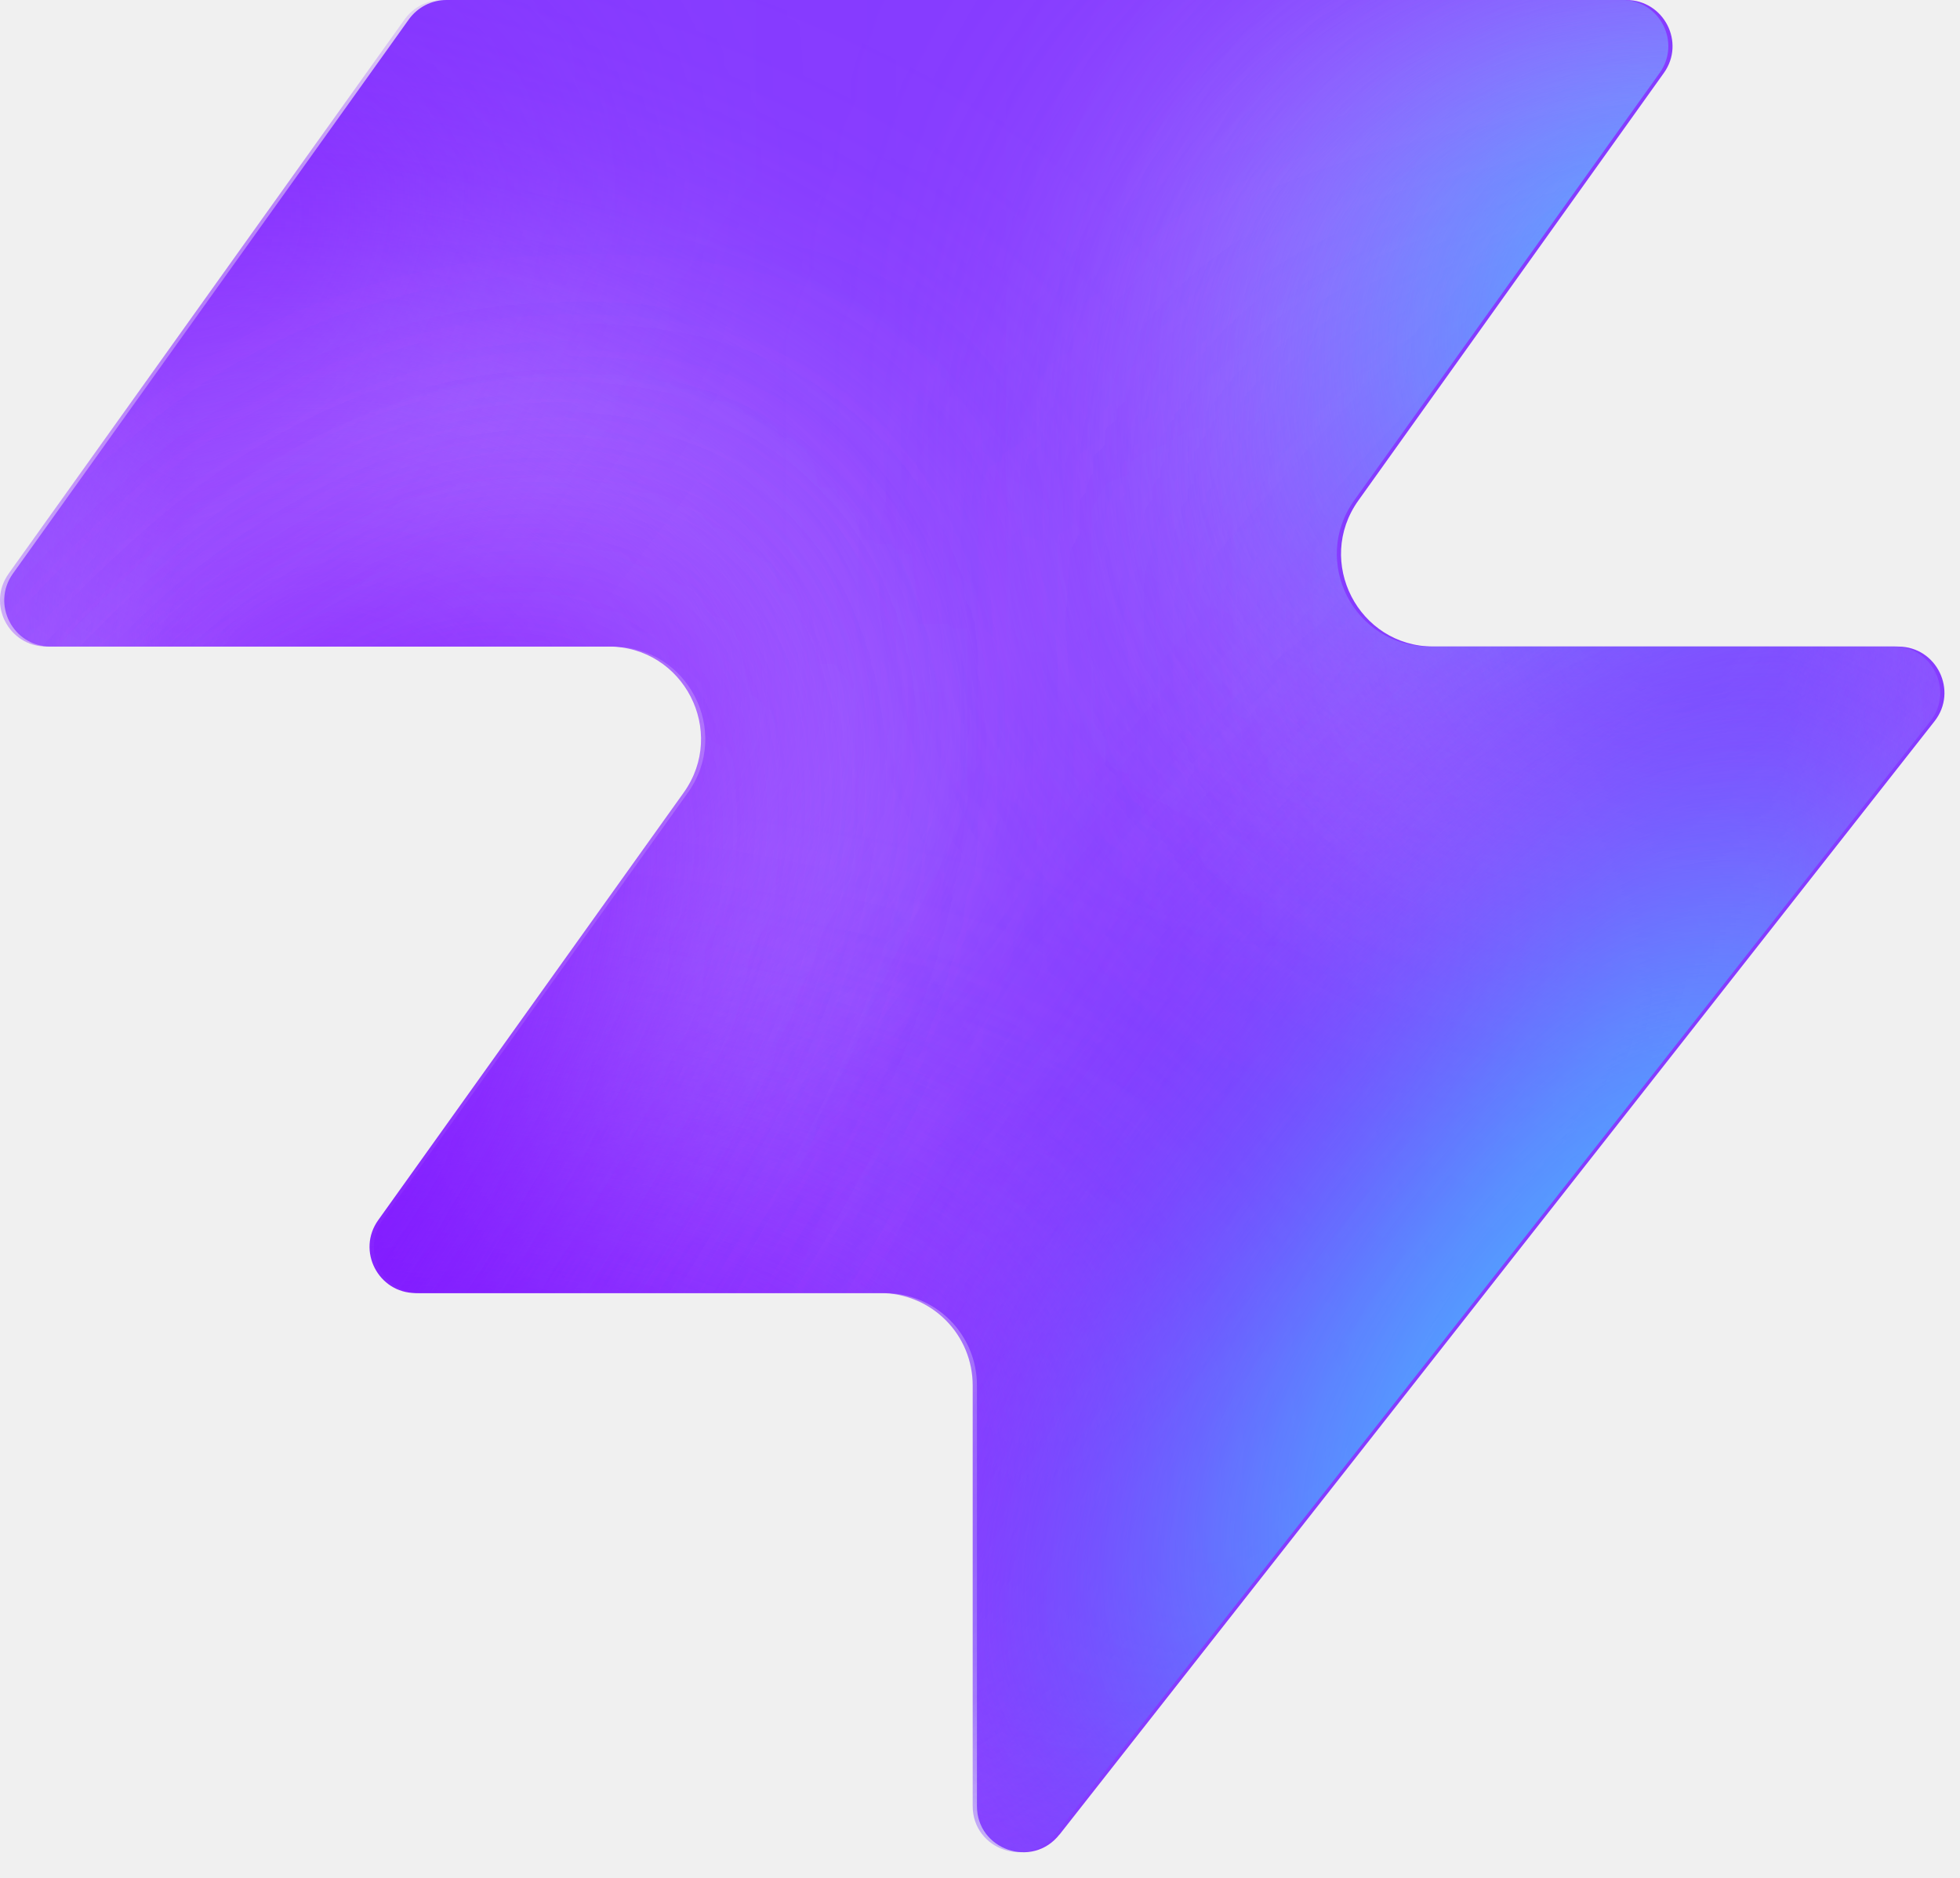
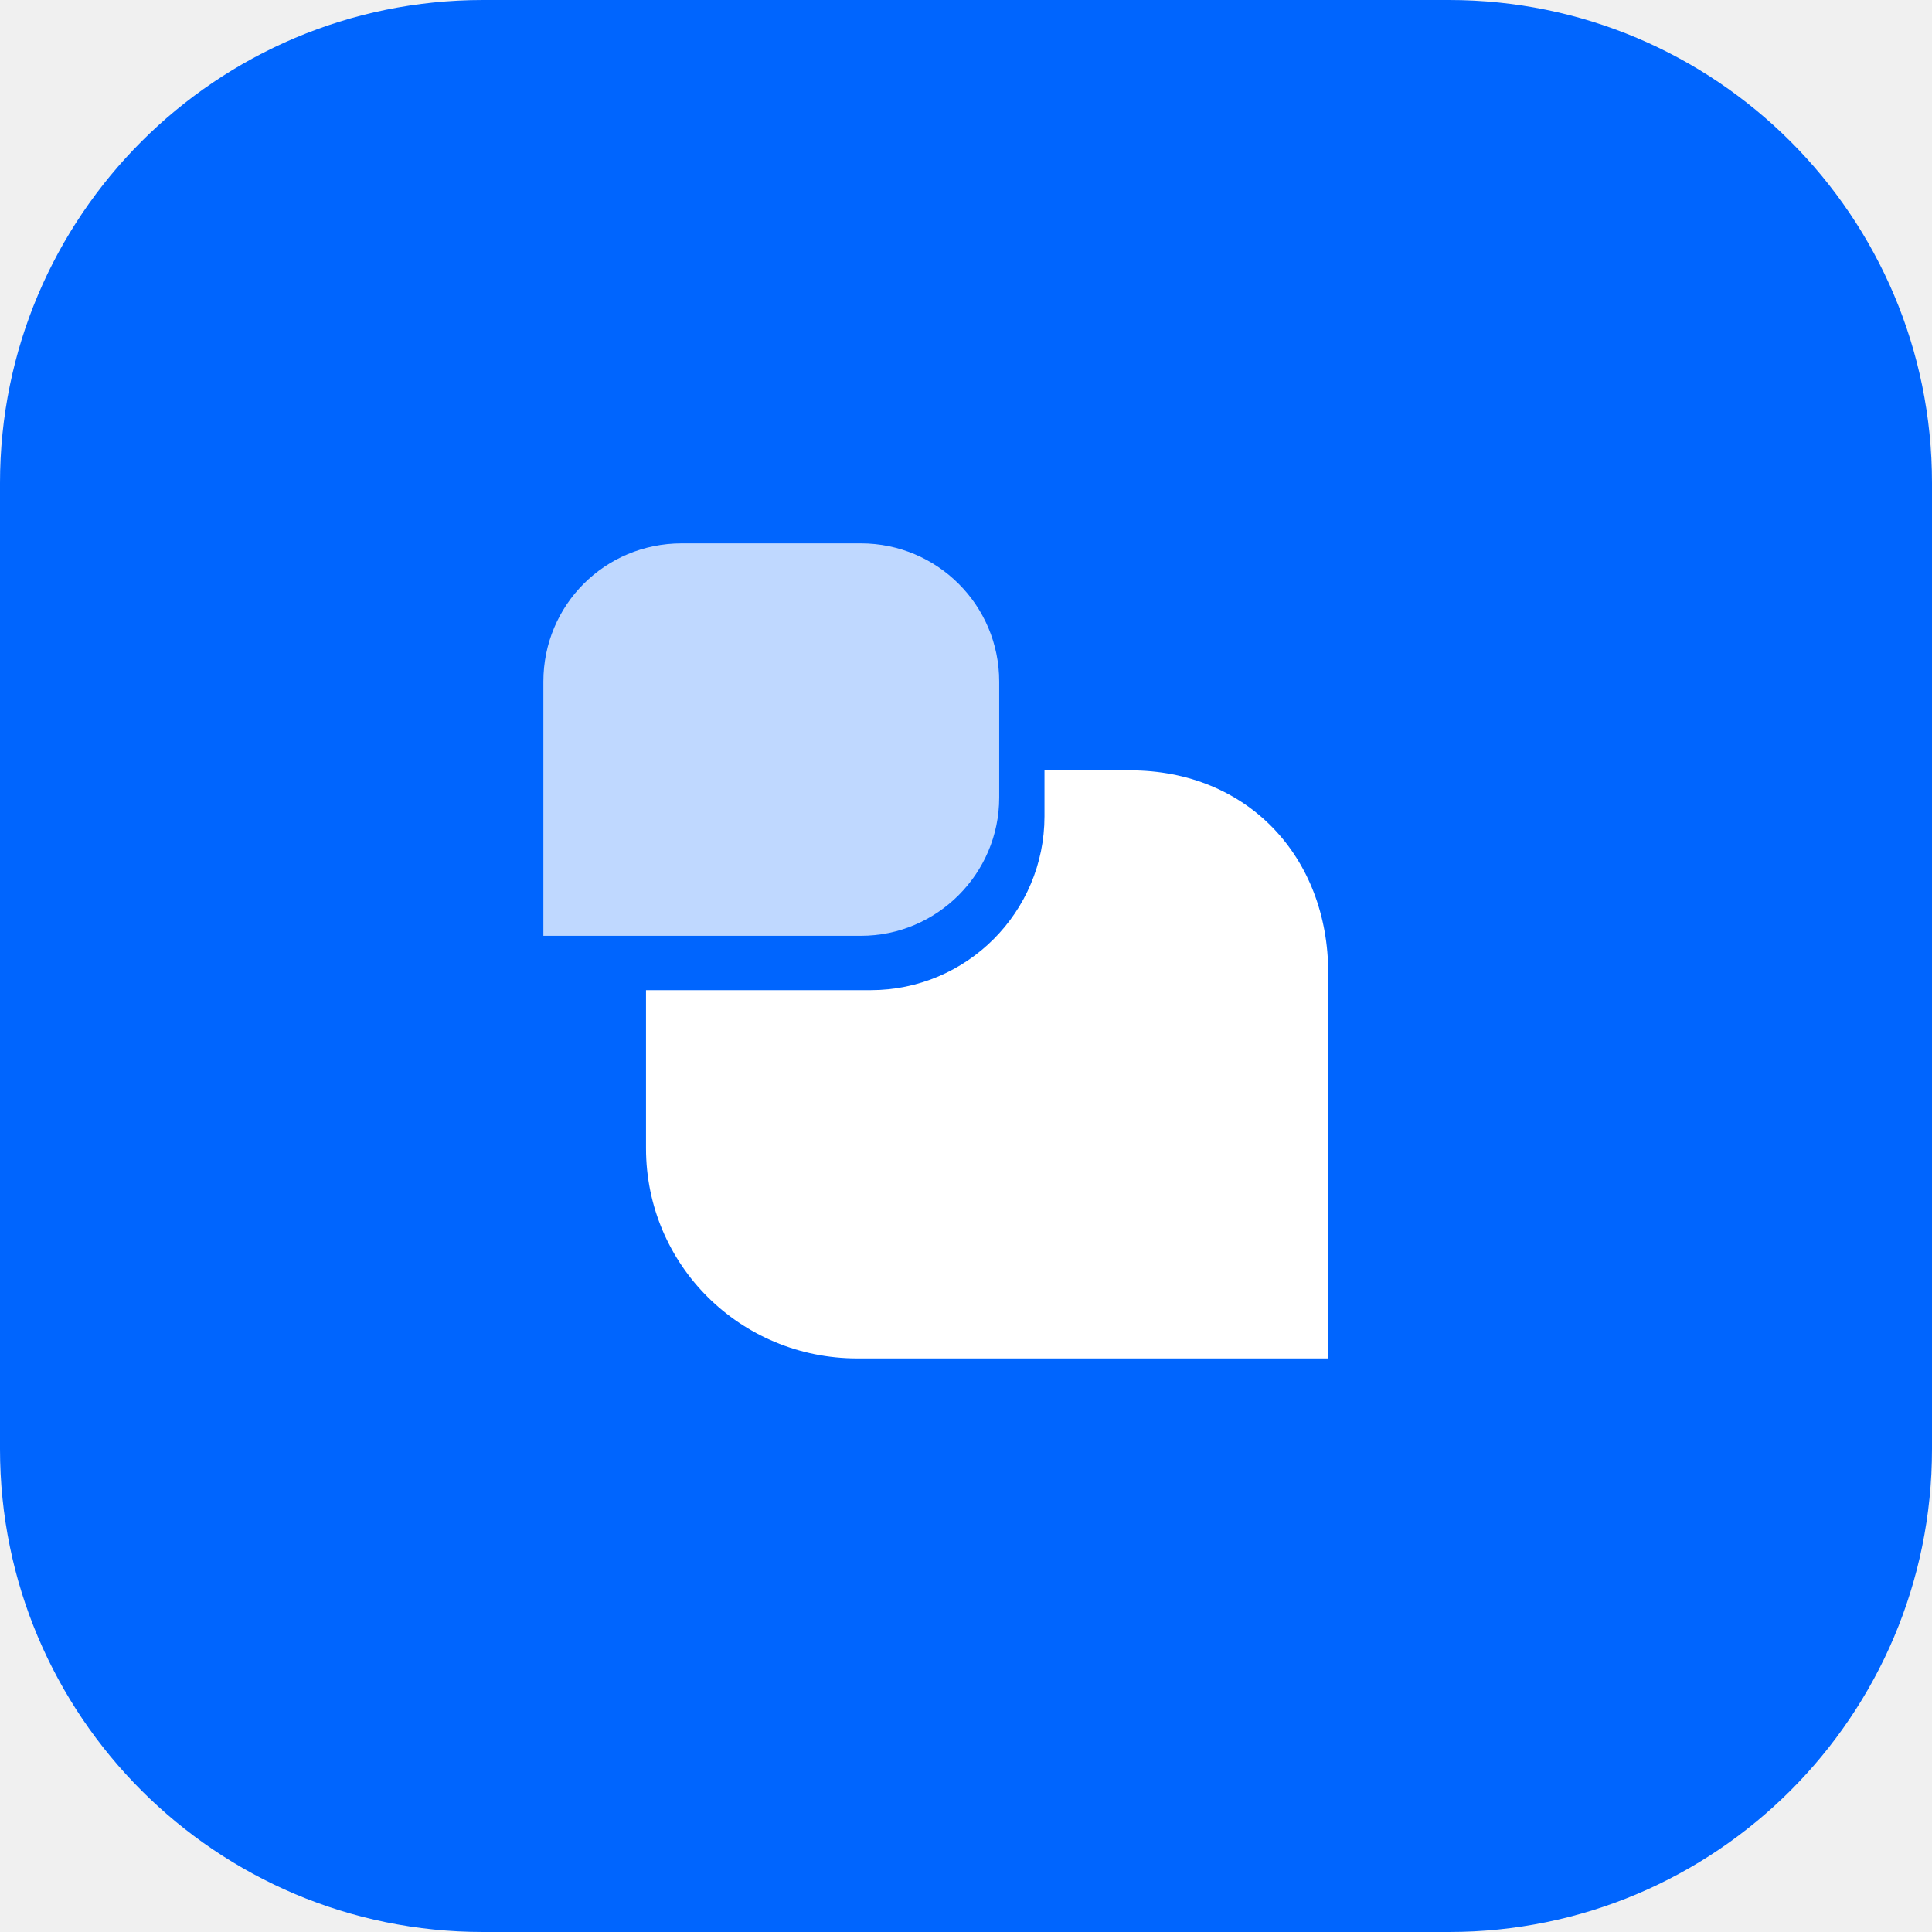
- <svg xmlns="http://www.w3.org/2000/svg" width="48" height="46" fill="none" viewBox="0 0 48 46">
-   <path fill="#863bff" d="M25.946 44.938c-.664.845-2.021.375-2.021-.698V33.937a2.26 2.26 0 0 0-2.262-2.262H10.287c-.92 0-1.456-1.04-.92-1.788l7.48-10.471c1.07-1.497 0-3.578-1.842-3.578H1.237c-.92 0-1.456-1.04-.92-1.788L10.013.474c.214-.297.556-.474.92-.474h28.894c.92 0 1.456 1.04.92 1.788l-7.48 10.471c-1.07 1.498 0 3.579 1.842 3.579h11.377c.943 0 1.473 1.088.89 1.83L25.947 44.94z" style="fill:#863bff;fill:color(display-p3 .525 .23 1);fill-opacity:1" />
-   <mask id="a" width="48" height="46" x="0" y="0" maskUnits="userSpaceOnUse" style="mask-type:alpha">
-     <path fill="#000" d="M25.842 44.938c-.664.844-2.021.375-2.021-.698V33.937a2.26 2.26 0 0 0-2.262-2.262H10.183c-.92 0-1.456-1.04-.92-1.788l7.48-10.471c1.07-1.498 0-3.579-1.842-3.579H1.133c-.92 0-1.456-1.04-.92-1.787L9.91.473c.214-.297.556-.474.92-.474h28.894c.92 0 1.456 1.04.92 1.788l-7.48 10.471c-1.07 1.498 0 3.578 1.842 3.578h11.377c.943 0 1.473 1.088.89 1.832L25.843 44.94z" style="fill:#000;fill-opacity:1" />
-   </mask>
-   <g mask="url(#a)">
-     <g filter="url(#b)">
-       <ellipse cx="5.508" cy="14.704" fill="#ede6ff" rx="5.508" ry="14.704" style="fill:#ede6ff;fill:color(display-p3 .927 .903 1);fill-opacity:1" transform="matrix(.00324 1 1 -.00324 -4.47 31.516)" />
-     </g>
-     <g filter="url(#c)">
-       <ellipse cx="10.399" cy="29.851" fill="#ede6ff" rx="10.399" ry="29.851" style="fill:#ede6ff;fill:color(display-p3 .927 .903 1);fill-opacity:1" transform="matrix(.00324 1 1 -.00324 -39.328 7.883)" />
-     </g>
-     <g filter="url(#d)">
-       <ellipse cx="5.508" cy="30.487" fill="#7e14ff" rx="5.508" ry="30.487" style="fill:#7e14ff;fill:color(display-p3 .492 .077 1);fill-opacity:1" transform="rotate(89.814 -25.913 -14.639)scale(1 -1)" />
-     </g>
-     <g filter="url(#e)">
-       <ellipse cx="5.508" cy="30.599" fill="#7e14ff" rx="5.508" ry="30.599" style="fill:#7e14ff;fill:color(display-p3 .492 .077 1);fill-opacity:1" transform="rotate(89.814 -32.644 -3.334)scale(1 -1)" />
-     </g>
-     <g filter="url(#f)">
-       <ellipse cx="5.508" cy="30.599" fill="#7e14ff" rx="5.508" ry="30.599" style="fill:#7e14ff;fill:color(display-p3 .492 .077 1);fill-opacity:1" transform="matrix(.00324 1 1 -.00324 -34.34 30.47)" />
-     </g>
-     <g filter="url(#g)">
-       <ellipse cx="14.072" cy="22.078" fill="#ede6ff" rx="14.072" ry="22.078" style="fill:#ede6ff;fill:color(display-p3 .927 .903 1);fill-opacity:1" transform="rotate(93.35 24.506 48.493)scale(-1 1)" />
-     </g>
-     <g filter="url(#h)">
-       <ellipse cx="3.47" cy="21.501" fill="#7e14ff" rx="3.47" ry="21.501" style="fill:#7e14ff;fill:color(display-p3 .492 .077 1);fill-opacity:1" transform="rotate(89.009 28.708 47.59)scale(-1 1)" />
-     </g>
-     <g filter="url(#i)">
-       <ellipse cx="3.47" cy="21.501" fill="#7e14ff" rx="3.47" ry="21.501" style="fill:#7e14ff;fill:color(display-p3 .492 .077 1);fill-opacity:1" transform="rotate(89.009 28.708 47.59)scale(-1 1)" />
-     </g>
-     <g filter="url(#j)">
-       <ellipse cx=".387" cy="8.972" fill="#7e14ff" rx="4.407" ry="29.108" style="fill:#7e14ff;fill:color(display-p3 .492 .077 1);fill-opacity:1" transform="rotate(39.51 .387 8.972)" />
-     </g>
-     <g filter="url(#k)">
-       <ellipse cx="47.523" cy="-6.092" fill="#7e14ff" rx="4.407" ry="29.108" style="fill:#7e14ff;fill:color(display-p3 .492 .077 1);fill-opacity:1" transform="rotate(37.892 47.523 -6.092)" />
-     </g>
-     <g filter="url(#l)">
-       <ellipse cx="41.412" cy="6.333" fill="#47bfff" rx="5.971" ry="9.665" style="fill:#47bfff;fill:color(display-p3 .28 .748 1);fill-opacity:1" transform="rotate(37.892 41.412 6.333)" />
-     </g>
-     <g filter="url(#m)">
-       <ellipse cx="-1.879" cy="38.332" fill="#7e14ff" rx="4.407" ry="29.108" style="fill:#7e14ff;fill:color(display-p3 .492 .077 1);fill-opacity:1" transform="rotate(37.892 -1.88 38.332)" />
-     </g>
-     <g filter="url(#n)">
-       <ellipse cx="-1.879" cy="38.332" fill="#7e14ff" rx="4.407" ry="29.108" style="fill:#7e14ff;fill:color(display-p3 .492 .077 1);fill-opacity:1" transform="rotate(37.892 -1.88 38.332)" />
-     </g>
-     <g filter="url(#o)">
-       <ellipse cx="35.651" cy="29.907" fill="#7e14ff" rx="4.407" ry="29.108" style="fill:#7e14ff;fill:color(display-p3 .492 .077 1);fill-opacity:1" transform="rotate(37.892 35.651 29.907)" />
-     </g>
-     <g filter="url(#p)">
-       <ellipse cx="38.418" cy="32.4" fill="#47bfff" rx="5.971" ry="15.297" style="fill:#47bfff;fill:color(display-p3 .28 .748 1);fill-opacity:1" transform="rotate(37.892 38.418 32.4)" />
-     </g>
-   </g>
-   <defs>
-     <filter id="b" width="60.045" height="41.654" x="-19.77" y="16.149" color-interpolation-filters="sRGB" filterUnits="userSpaceOnUse">
-       <feFlood flood-opacity="0" result="BackgroundImageFix" />
-       <feBlend in="SourceGraphic" in2="BackgroundImageFix" result="shape" />
-       <feGaussianBlur result="effect1_foregroundBlur_2002_17158" stdDeviation="7.659" />
-     </filter>
-     <filter id="c" width="90.34" height="51.437" x="-54.613" y="-7.533" color-interpolation-filters="sRGB" filterUnits="userSpaceOnUse">
-       <feFlood flood-opacity="0" result="BackgroundImageFix" />
-       <feBlend in="SourceGraphic" in2="BackgroundImageFix" result="shape" />
-       <feGaussianBlur result="effect1_foregroundBlur_2002_17158" stdDeviation="7.659" />
-     </filter>
-     <filter id="d" width="79.355" height="29.4" x="-49.64" y="2.03" color-interpolation-filters="sRGB" filterUnits="userSpaceOnUse">
-       <feFlood flood-opacity="0" result="BackgroundImageFix" />
-       <feBlend in="SourceGraphic" in2="BackgroundImageFix" result="shape" />
-       <feGaussianBlur result="effect1_foregroundBlur_2002_17158" stdDeviation="4.596" />
-     </filter>
-     <filter id="e" width="79.579" height="29.4" x="-45.045" y="20.029" color-interpolation-filters="sRGB" filterUnits="userSpaceOnUse">
-       <feFlood flood-opacity="0" result="BackgroundImageFix" />
-       <feBlend in="SourceGraphic" in2="BackgroundImageFix" result="shape" />
-       <feGaussianBlur result="effect1_foregroundBlur_2002_17158" stdDeviation="4.596" />
-     </filter>
-     <filter id="f" width="79.579" height="29.4" x="-43.513" y="21.178" color-interpolation-filters="sRGB" filterUnits="userSpaceOnUse">
-       <feFlood flood-opacity="0" result="BackgroundImageFix" />
-       <feBlend in="SourceGraphic" in2="BackgroundImageFix" result="shape" />
-       <feGaussianBlur result="effect1_foregroundBlur_2002_17158" stdDeviation="4.596" />
-     </filter>
-     <filter id="g" width="74.749" height="58.852" x="15.756" y="-17.901" color-interpolation-filters="sRGB" filterUnits="userSpaceOnUse">
-       <feFlood flood-opacity="0" result="BackgroundImageFix" />
-       <feBlend in="SourceGraphic" in2="BackgroundImageFix" result="shape" />
-       <feGaussianBlur result="effect1_foregroundBlur_2002_17158" stdDeviation="7.659" />
-     </filter>
-     <filter id="h" width="61.377" height="25.362" x="23.548" y="2.284" color-interpolation-filters="sRGB" filterUnits="userSpaceOnUse">
-       <feFlood flood-opacity="0" result="BackgroundImageFix" />
-       <feBlend in="SourceGraphic" in2="BackgroundImageFix" result="shape" />
-       <feGaussianBlur result="effect1_foregroundBlur_2002_17158" stdDeviation="4.596" />
-     </filter>
-     <filter id="i" width="61.377" height="25.362" x="23.548" y="2.284" color-interpolation-filters="sRGB" filterUnits="userSpaceOnUse">
-       <feFlood flood-opacity="0" result="BackgroundImageFix" />
-       <feBlend in="SourceGraphic" in2="BackgroundImageFix" result="shape" />
-       <feGaussianBlur result="effect1_foregroundBlur_2002_17158" stdDeviation="4.596" />
-     </filter>
-     <filter id="j" width="56.045" height="63.649" x="-27.636" y="-22.853" color-interpolation-filters="sRGB" filterUnits="userSpaceOnUse">
-       <feFlood flood-opacity="0" result="BackgroundImageFix" />
-       <feBlend in="SourceGraphic" in2="BackgroundImageFix" result="shape" />
-       <feGaussianBlur result="effect1_foregroundBlur_2002_17158" stdDeviation="4.596" />
-     </filter>
-     <filter id="k" width="54.814" height="64.646" x="20.116" y="-38.415" color-interpolation-filters="sRGB" filterUnits="userSpaceOnUse">
-       <feFlood flood-opacity="0" result="BackgroundImageFix" />
-       <feBlend in="SourceGraphic" in2="BackgroundImageFix" result="shape" />
-       <feGaussianBlur result="effect1_foregroundBlur_2002_17158" stdDeviation="4.596" />
-     </filter>
-     <filter id="l" width="33.541" height="35.313" x="24.641" y="-11.323" color-interpolation-filters="sRGB" filterUnits="userSpaceOnUse">
-       <feFlood flood-opacity="0" result="BackgroundImageFix" />
-       <feBlend in="SourceGraphic" in2="BackgroundImageFix" result="shape" />
-       <feGaussianBlur result="effect1_foregroundBlur_2002_17158" stdDeviation="4.596" />
-     </filter>
-     <filter id="m" width="54.814" height="64.646" x="-29.286" y="6.009" color-interpolation-filters="sRGB" filterUnits="userSpaceOnUse">
-       <feFlood flood-opacity="0" result="BackgroundImageFix" />
-       <feBlend in="SourceGraphic" in2="BackgroundImageFix" result="shape" />
-       <feGaussianBlur result="effect1_foregroundBlur_2002_17158" stdDeviation="4.596" />
-     </filter>
-     <filter id="n" width="54.814" height="64.646" x="-29.286" y="6.009" color-interpolation-filters="sRGB" filterUnits="userSpaceOnUse">
-       <feFlood flood-opacity="0" result="BackgroundImageFix" />
-       <feBlend in="SourceGraphic" in2="BackgroundImageFix" result="shape" />
-       <feGaussianBlur result="effect1_foregroundBlur_2002_17158" stdDeviation="4.596" />
-     </filter>
-     <filter id="o" width="54.814" height="64.646" x="8.244" y="-2.416" color-interpolation-filters="sRGB" filterUnits="userSpaceOnUse">
-       <feFlood flood-opacity="0" result="BackgroundImageFix" />
-       <feBlend in="SourceGraphic" in2="BackgroundImageFix" result="shape" />
-       <feGaussianBlur result="effect1_foregroundBlur_2002_17158" stdDeviation="4.596" />
-     </filter>
-     <filter id="p" width="39.409" height="43.623" x="18.713" y="10.588" color-interpolation-filters="sRGB" filterUnits="userSpaceOnUse">
-       <feFlood flood-opacity="0" result="BackgroundImageFix" />
-       <feBlend in="SourceGraphic" in2="BackgroundImageFix" result="shape" />
-       <feGaussianBlur result="effect1_foregroundBlur_2002_17158" stdDeviation="4.596" />
-     </filter>
-   </defs>
+ <svg xmlns="http://www.w3.org/2000/svg" width="32" height="32" viewBox="0 0 32 32" fill="none">
+   <rect width="32" height="32" rx="8" fill="#0065fe" />
+   <path d="M22 22.5H14.2C12.26 22.5 10.7 20.95 10.7 19.02V16.4L14.42 16.4C16.01 16.4 17.3 15.11 17.3 13.52V12.76L18.72 12.76C20.66 12.76 22 14.19 22 16.12V22.5Z" fill="white" />
+   <path d="M9 15.5H14.26C15.52 15.5 16.55 14.47 16.55 13.21V11.29C16.55 10.02 15.52 9 14.26 9H11.29C10.02 9 9 10.02 9 11.29V15.5Z" fill="rgba(255,255,255,0.75)" />
</svg>
